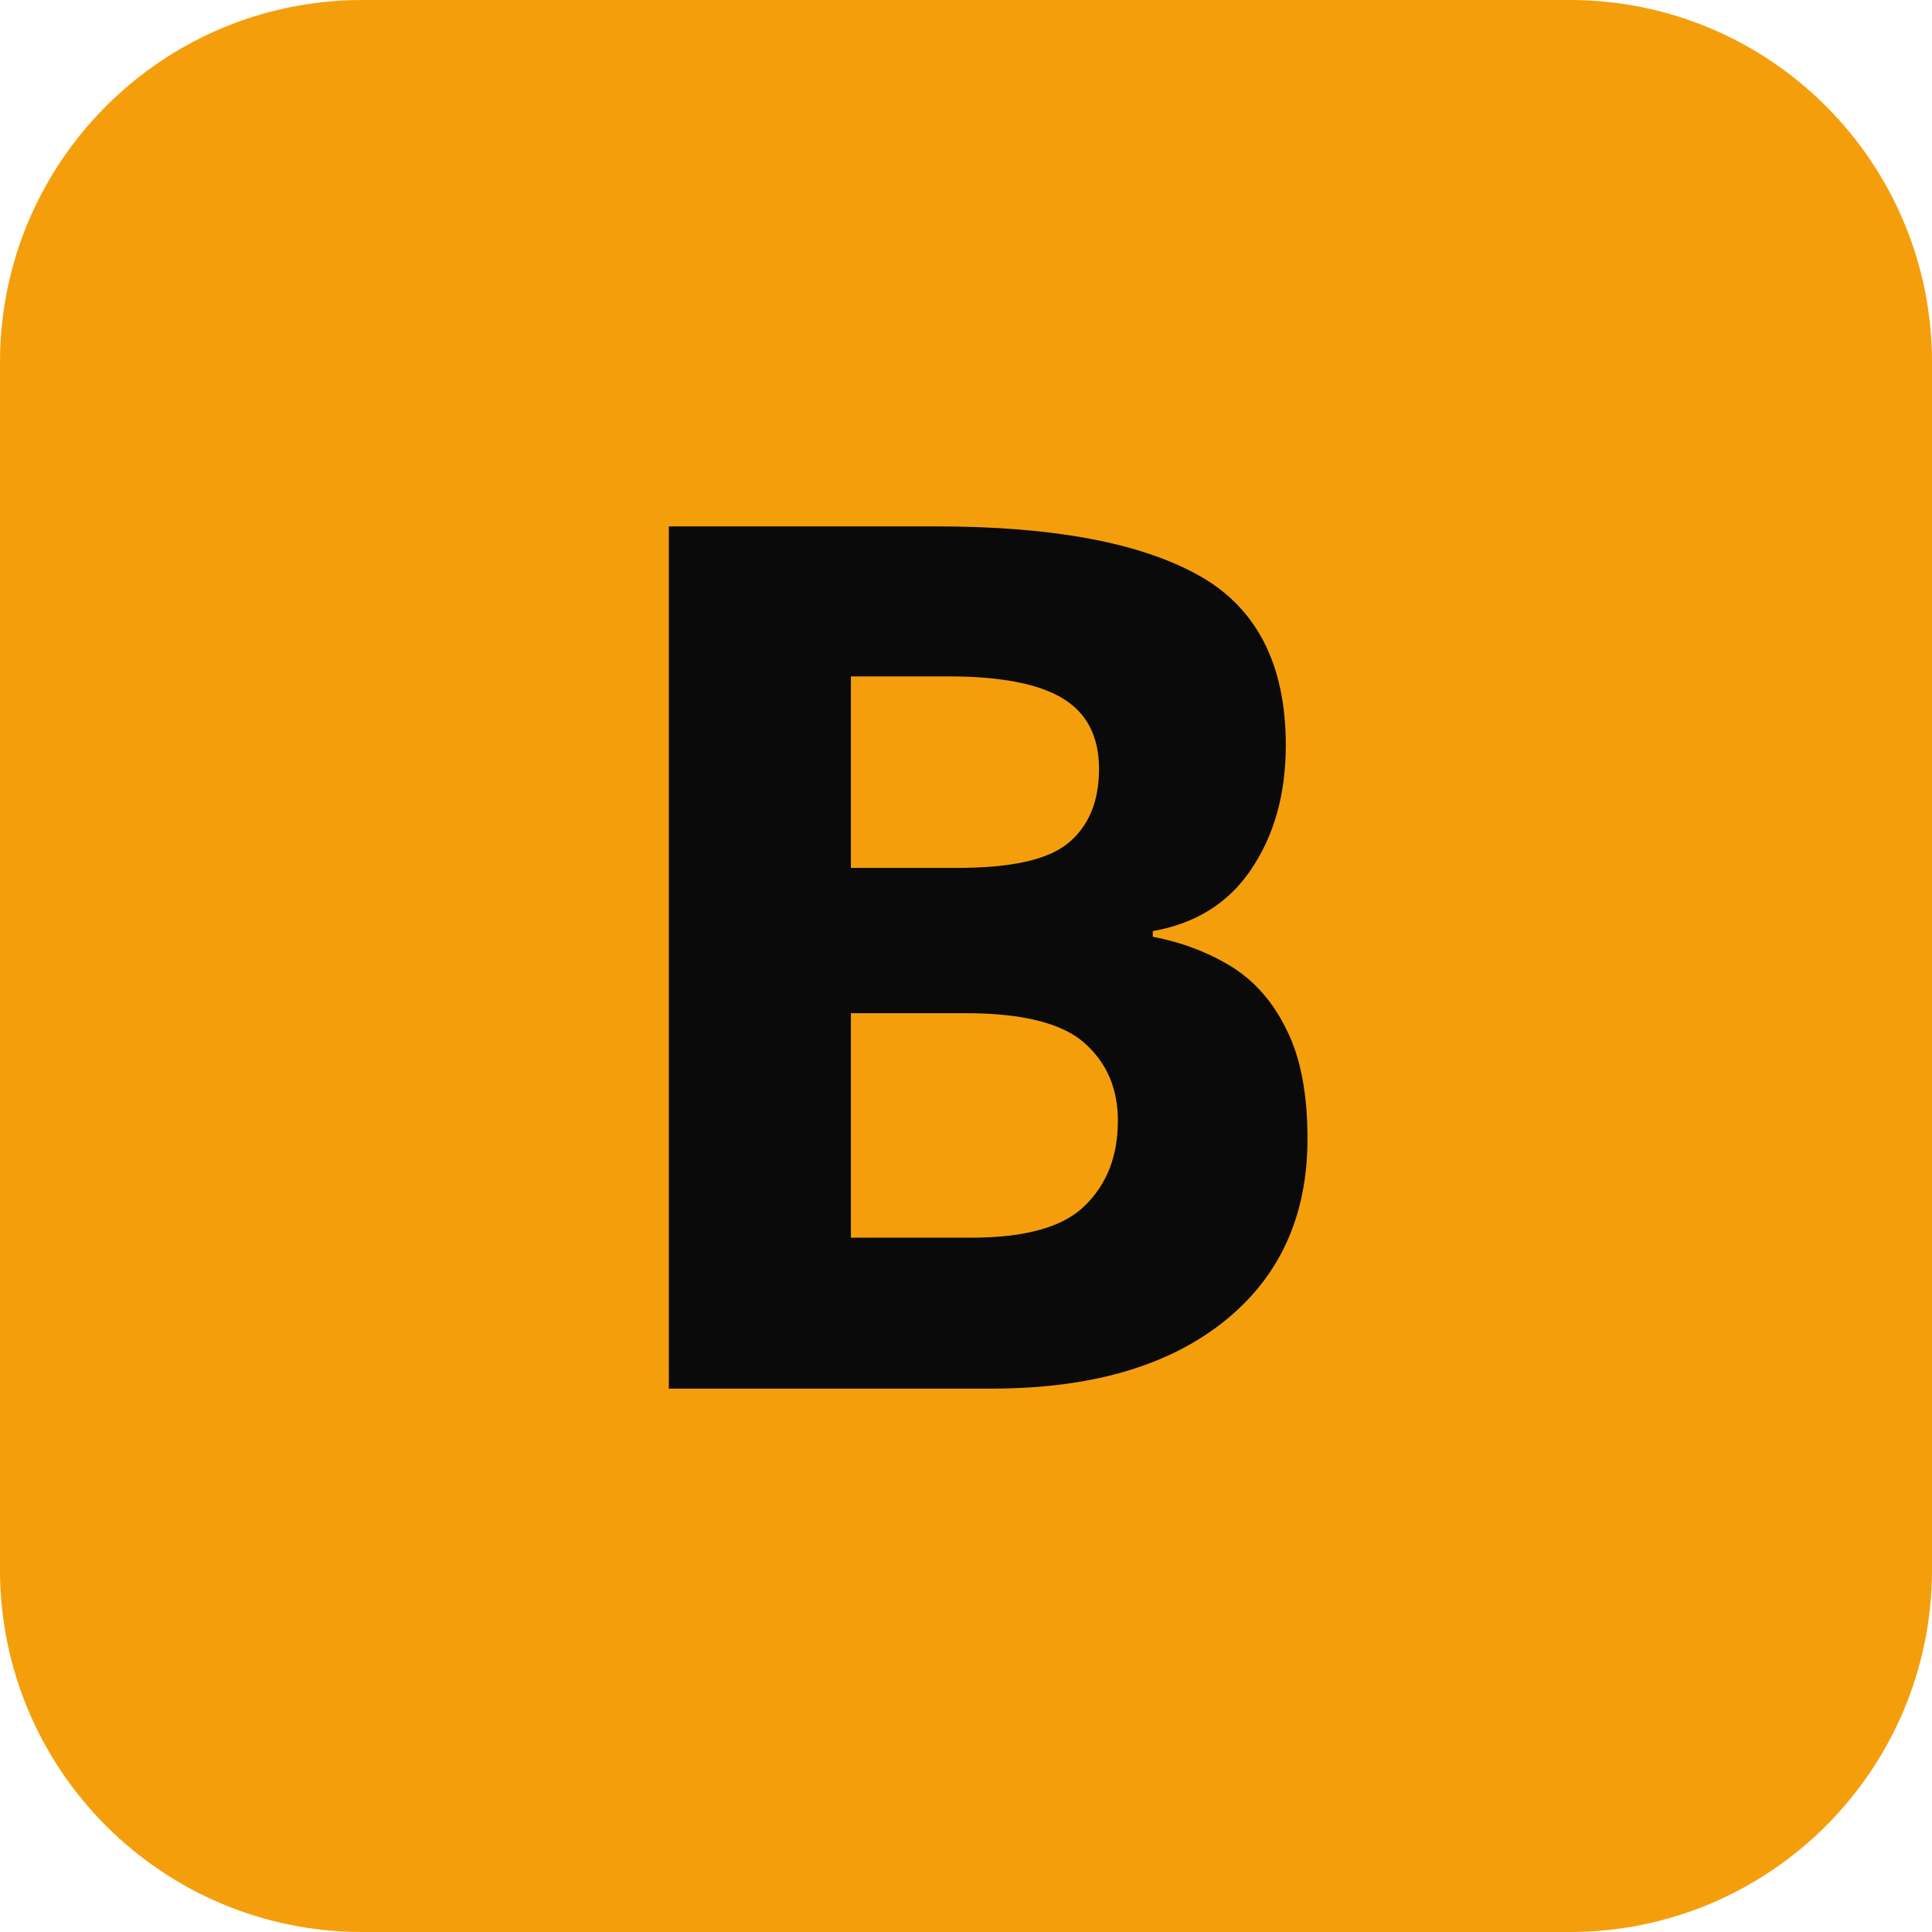
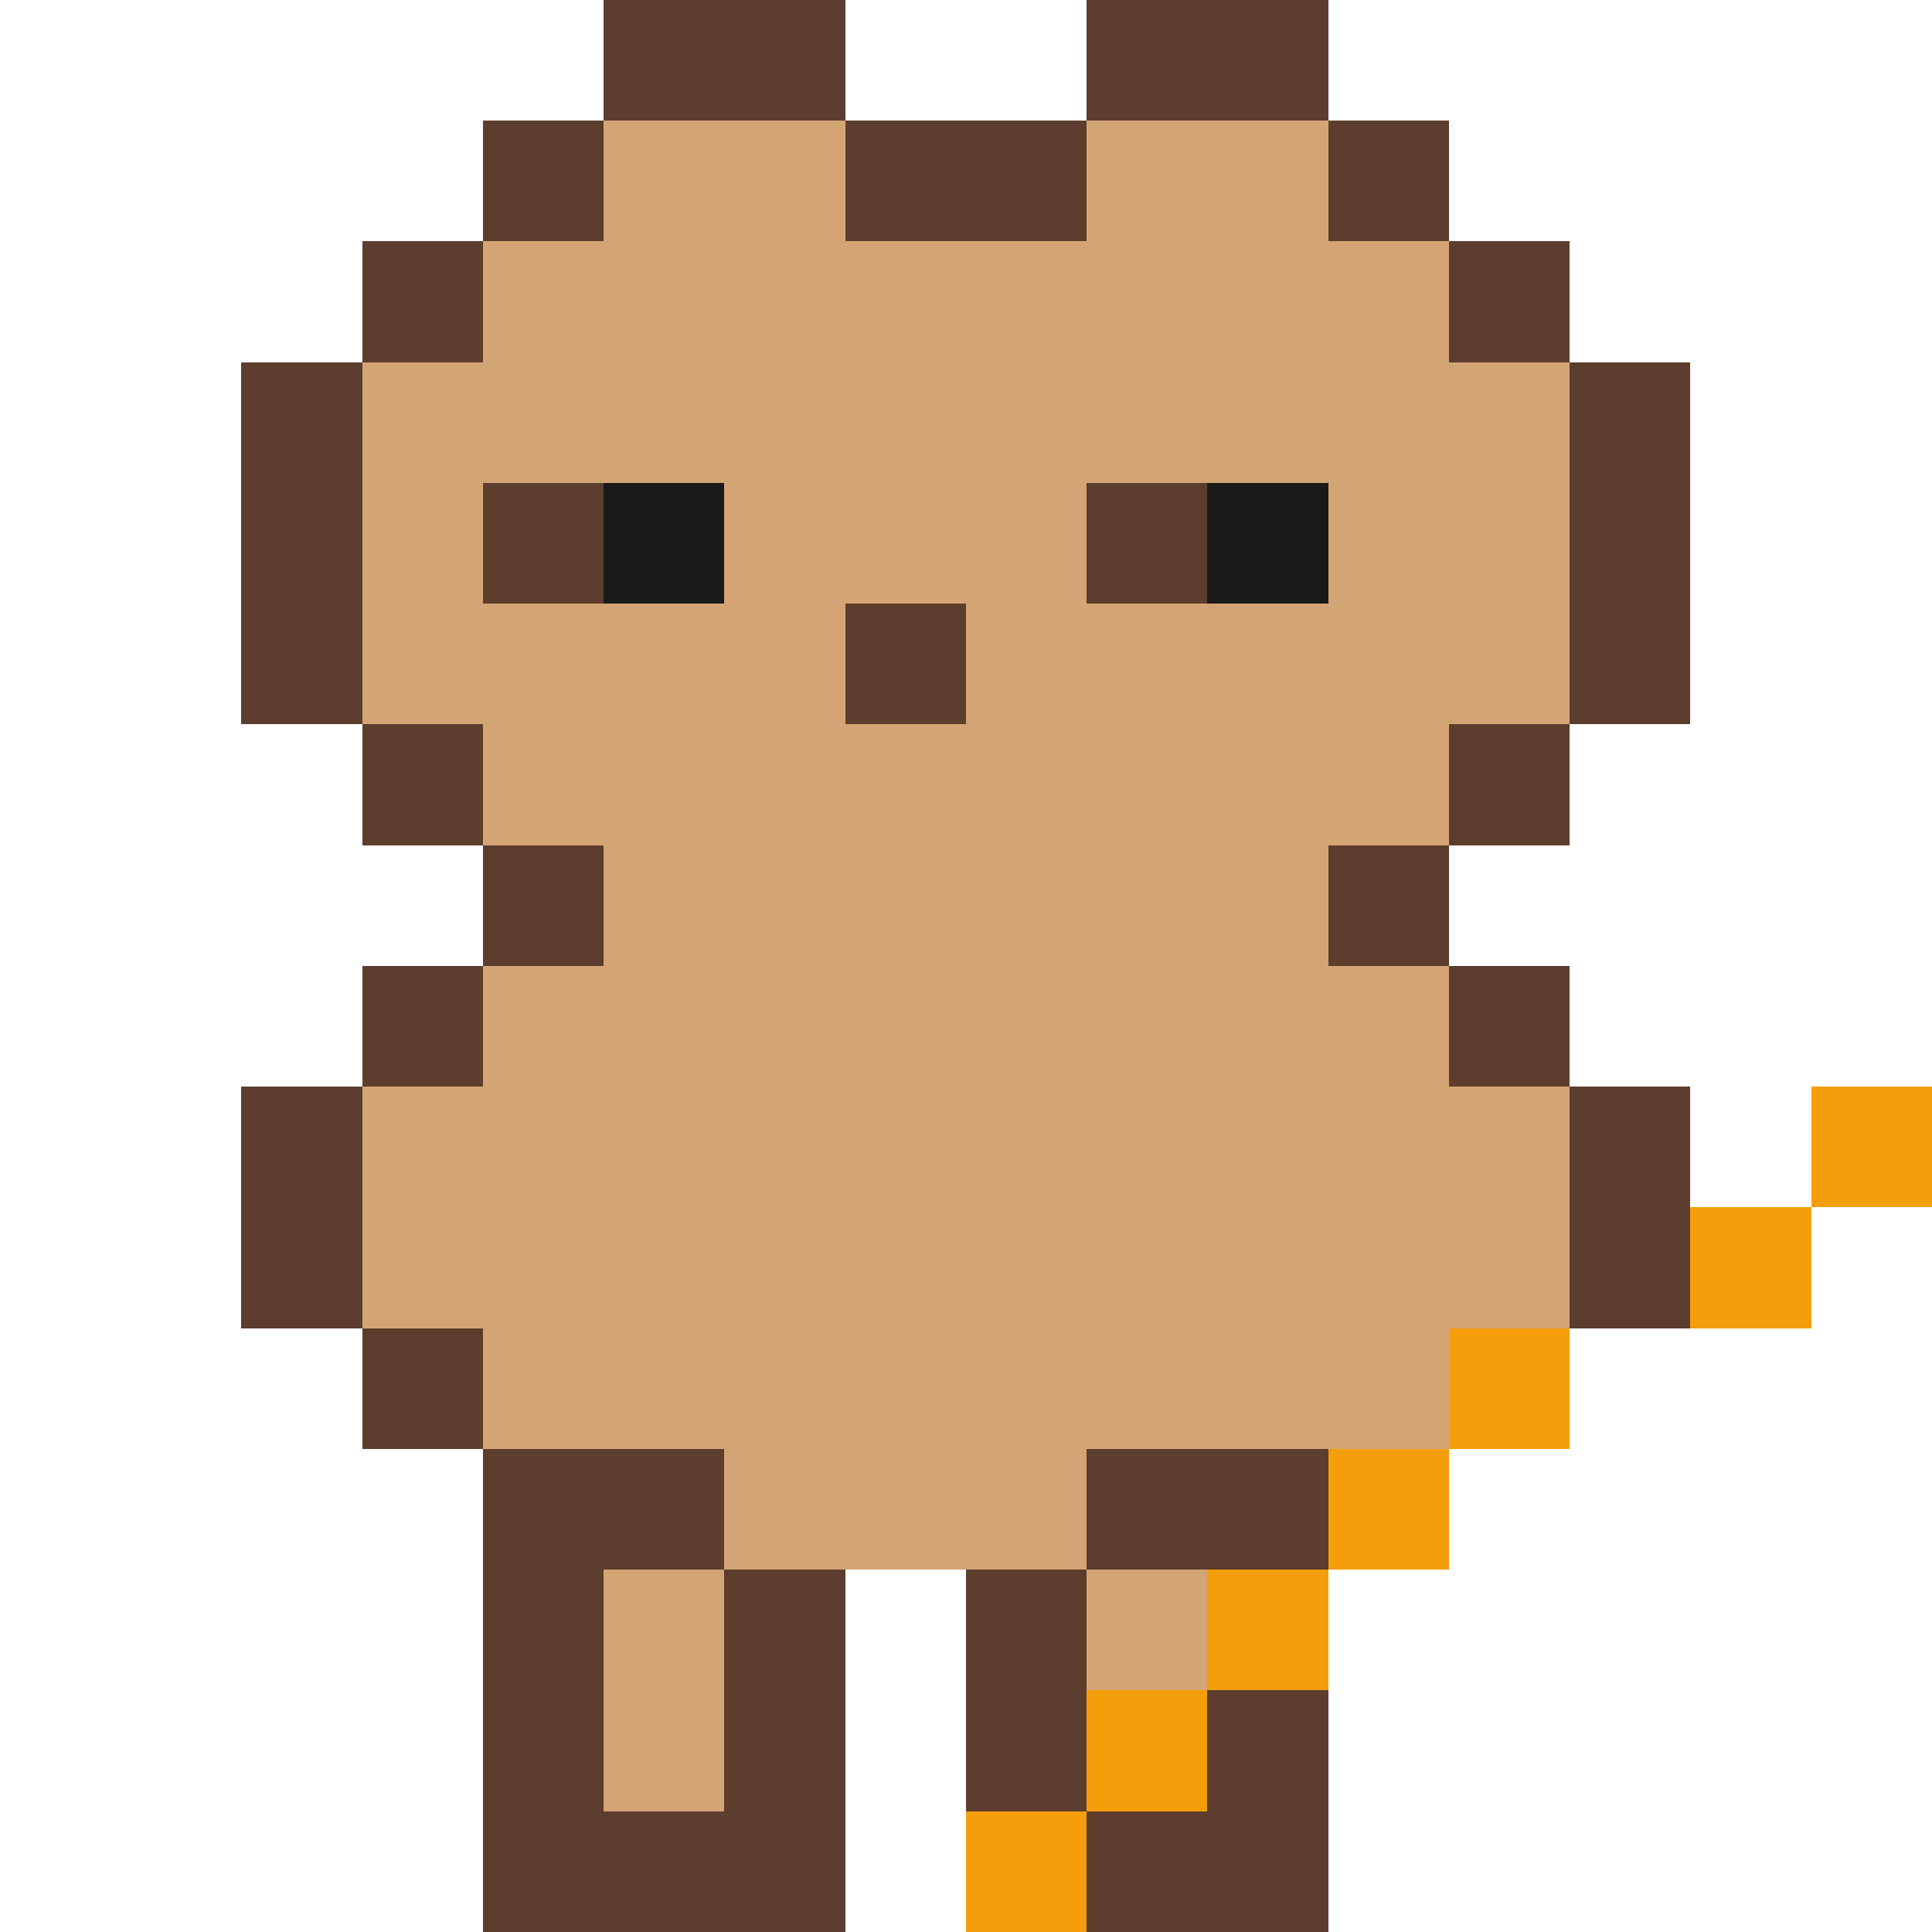
- <svg xmlns="http://www.w3.org/2000/svg" viewBox="0 0 32 32">
-   <rect width="32" height="32" rx="6" fill="#f59e0b" />
-   <text x="16" y="23" font-family="Arial Black, sans-serif" font-size="20" font-weight="900" fill="#0a0a0a" text-anchor="middle">B</text>
+ <svg xmlns="http://www.w3.org/2000/svg" viewBox="0 0 32 32" width="32" height="32" shape-rendering="crispEdges">
+   <rect x="10.0" y="0.0" width="2.0" height="2.0" fill="#5c3d2e" />
+   <rect x="12.0" y="0.0" width="2.0" height="2.0" fill="#5c3d2e" />
+   <rect x="18.0" y="0.0" width="2.0" height="2.0" fill="#5c3d2e" />
+   <rect x="20.0" y="0.0" width="2.0" height="2.0" fill="#5c3d2e" />
+   <rect x="8.0" y="2.0" width="2.0" height="2.0" fill="#5c3d2e" />
+   <rect x="10.0" y="2.0" width="2.0" height="2.0" fill="#d4a574" />
+   <rect x="12.0" y="2.0" width="2.0" height="2.0" fill="#d4a574" />
+   <rect x="14.0" y="2.0" width="2.0" height="2.0" fill="#5c3d2e" />
+   <rect x="16.0" y="2.0" width="2.0" height="2.0" fill="#5c3d2e" />
+   <rect x="18.0" y="2.0" width="2.0" height="2.0" fill="#d4a574" />
+   <rect x="20.0" y="2.0" width="2.0" height="2.0" fill="#d4a574" />
+   <rect x="22.0" y="2.0" width="2.0" height="2.0" fill="#5c3d2e" />
+   <rect x="6.0" y="4.0" width="2.0" height="2.0" fill="#5c3d2e" />
+   <rect x="8.0" y="4.0" width="2.0" height="2.0" fill="#d4a574" />
+   <rect x="10.0" y="4.0" width="2.0" height="2.0" fill="#d4a574" />
+   <rect x="12.0" y="4.0" width="2.0" height="2.0" fill="#d4a574" />
+   <rect x="14.0" y="4.0" width="2.0" height="2.0" fill="#d4a574" />
+   <rect x="16.0" y="4.0" width="2.0" height="2.0" fill="#d4a574" />
+   <rect x="18.0" y="4.0" width="2.0" height="2.0" fill="#d4a574" />
+   <rect x="20.0" y="4.0" width="2.0" height="2.0" fill="#d4a574" />
+   <rect x="22.0" y="4.0" width="2.0" height="2.0" fill="#d4a574" />
+   <rect x="24.0" y="4.0" width="2.0" height="2.0" fill="#5c3d2e" />
+   <rect x="4.0" y="6.0" width="2.0" height="2.0" fill="#5c3d2e" />
+   <rect x="6.0" y="6.0" width="2.0" height="2.0" fill="#d4a574" />
+   <rect x="8.0" y="6.0" width="2.0" height="2.0" fill="#d4a574" />
+   <rect x="10.0" y="6.0" width="2.0" height="2.0" fill="#d4a574" />
+   <rect x="12.0" y="6.0" width="2.0" height="2.0" fill="#d4a574" />
+   <rect x="14.0" y="6.0" width="2.0" height="2.0" fill="#d4a574" />
+   <rect x="16.0" y="6.0" width="2.0" height="2.0" fill="#d4a574" />
+   <rect x="18.0" y="6.0" width="2.0" height="2.0" fill="#d4a574" />
+   <rect x="20.0" y="6.0" width="2.0" height="2.0" fill="#d4a574" />
+   <rect x="22.0" y="6.0" width="2.0" height="2.0" fill="#d4a574" />
+   <rect x="24.0" y="6.0" width="2.0" height="2.0" fill="#d4a574" />
+   <rect x="26.0" y="6.0" width="2.0" height="2.0" fill="#5c3d2e" />
+   <rect x="4.0" y="8.0" width="2.0" height="2.0" fill="#5c3d2e" />
+   <rect x="6.0" y="8.0" width="2.0" height="2.0" fill="#d4a574" />
+   <rect x="8.0" y="8.0" width="2.0" height="2.0" fill="#5c3d2e" />
+   <rect x="10.0" y="8.0" width="2.0" height="2.0" fill="#1a1a1a" />
+   <rect x="12.0" y="8.0" width="2.0" height="2.0" fill="#d4a574" />
+   <rect x="14.0" y="8.0" width="2.0" height="2.0" fill="#d4a574" />
+   <rect x="16.0" y="8.0" width="2.0" height="2.0" fill="#d4a574" />
+   <rect x="18.0" y="8.0" width="2.0" height="2.0" fill="#5c3d2e" />
+   <rect x="20.0" y="8.0" width="2.0" height="2.0" fill="#1a1a1a" />
+   <rect x="22.0" y="8.0" width="2.0" height="2.0" fill="#d4a574" />
+   <rect x="24.0" y="8.0" width="2.0" height="2.0" fill="#d4a574" />
+   <rect x="26.0" y="8.0" width="2.0" height="2.0" fill="#5c3d2e" />
+   <rect x="4.0" y="10.0" width="2.0" height="2.0" fill="#5c3d2e" />
+   <rect x="6.0" y="10.0" width="2.0" height="2.0" fill="#d4a574" />
+   <rect x="8.0" y="10.0" width="2.0" height="2.0" fill="#d4a574" />
+   <rect x="10.0" y="10.0" width="2.0" height="2.0" fill="#d4a574" />
+   <rect x="12.0" y="10.0" width="2.0" height="2.0" fill="#d4a574" />
+   <rect x="14.0" y="10.0" width="2.0" height="2.0" fill="#5c3d2e" />
+   <rect x="16.0" y="10.0" width="2.0" height="2.0" fill="#d4a574" />
+   <rect x="18.0" y="10.0" width="2.0" height="2.0" fill="#d4a574" />
+   <rect x="20.0" y="10.0" width="2.0" height="2.0" fill="#d4a574" />
+   <rect x="22.0" y="10.0" width="2.0" height="2.0" fill="#d4a574" />
+   <rect x="24.0" y="10.0" width="2.0" height="2.0" fill="#d4a574" />
+   <rect x="26.0" y="10.0" width="2.0" height="2.0" fill="#5c3d2e" />
+   <rect x="6.0" y="12.0" width="2.0" height="2.0" fill="#5c3d2e" />
+   <rect x="8.0" y="12.0" width="2.0" height="2.0" fill="#d4a574" />
+   <rect x="10.0" y="12.0" width="2.0" height="2.0" fill="#d4a574" />
+   <rect x="12.0" y="12.0" width="2.0" height="2.0" fill="#d4a574" />
+   <rect x="14.0" y="12.0" width="2.0" height="2.0" fill="#d4a574" />
+   <rect x="16.0" y="12.0" width="2.0" height="2.0" fill="#d4a574" />
+   <rect x="18.0" y="12.0" width="2.0" height="2.0" fill="#d4a574" />
+   <rect x="20.0" y="12.0" width="2.0" height="2.0" fill="#d4a574" />
+   <rect x="22.0" y="12.0" width="2.0" height="2.0" fill="#d4a574" />
+   <rect x="24.0" y="12.0" width="2.0" height="2.0" fill="#5c3d2e" />
+   <rect x="8.0" y="14.0" width="2.0" height="2.0" fill="#5c3d2e" />
+   <rect x="10.0" y="14.0" width="2.0" height="2.0" fill="#d4a574" />
+   <rect x="12.0" y="14.0" width="2.0" height="2.0" fill="#d4a574" />
+   <rect x="14.0" y="14.0" width="2.0" height="2.0" fill="#d4a574" />
+   <rect x="16.0" y="14.0" width="2.0" height="2.0" fill="#d4a574" />
+   <rect x="18.0" y="14.0" width="2.0" height="2.0" fill="#d4a574" />
+   <rect x="20.0" y="14.0" width="2.0" height="2.0" fill="#d4a574" />
+   <rect x="22.0" y="14.0" width="2.0" height="2.0" fill="#5c3d2e" />
+   <rect x="6.0" y="16.0" width="2.0" height="2.0" fill="#5c3d2e" />
+   <rect x="8.0" y="16.0" width="2.0" height="2.0" fill="#d4a574" />
+   <rect x="10.0" y="16.0" width="2.0" height="2.0" fill="#d4a574" />
+   <rect x="12.0" y="16.0" width="2.0" height="2.0" fill="#d4a574" />
+   <rect x="14.0" y="16.0" width="2.0" height="2.0" fill="#d4a574" />
+   <rect x="16.0" y="16.0" width="2.0" height="2.0" fill="#d4a574" />
+   <rect x="18.0" y="16.0" width="2.0" height="2.0" fill="#d4a574" />
+   <rect x="20.0" y="16.0" width="2.0" height="2.0" fill="#d4a574" />
+   <rect x="22.0" y="16.0" width="2.0" height="2.0" fill="#d4a574" />
+   <rect x="24.0" y="16.0" width="2.0" height="2.0" fill="#5c3d2e" />
+   <rect x="4.0" y="18.0" width="2.0" height="2.0" fill="#5c3d2e" />
+   <rect x="6.0" y="18.0" width="2.0" height="2.0" fill="#d4a574" />
+   <rect x="8.0" y="18.0" width="2.0" height="2.0" fill="#d4a574" />
+   <rect x="10.0" y="18.0" width="2.0" height="2.0" fill="#d4a574" />
+   <rect x="12.0" y="18.0" width="2.0" height="2.0" fill="#d4a574" />
+   <rect x="14.0" y="18.0" width="2.0" height="2.0" fill="#d4a574" />
+   <rect x="16.0" y="18.0" width="2.0" height="2.0" fill="#d4a574" />
+   <rect x="18.0" y="18.0" width="2.0" height="2.0" fill="#d4a574" />
+   <rect x="20.0" y="18.0" width="2.0" height="2.0" fill="#d4a574" />
+   <rect x="22.0" y="18.0" width="2.0" height="2.0" fill="#d4a574" />
+   <rect x="24.0" y="18.0" width="2.0" height="2.0" fill="#d4a574" />
+   <rect x="26.0" y="18.0" width="2.0" height="2.0" fill="#5c3d2e" />
+   <rect x="30.0" y="18.0" width="2.0" height="2.0" fill="#f59e0b" />
+   <rect x="4.0" y="20.0" width="2.0" height="2.0" fill="#5c3d2e" />
+   <rect x="6.0" y="20.0" width="2.0" height="2.0" fill="#d4a574" />
+   <rect x="8.0" y="20.0" width="2.0" height="2.0" fill="#d4a574" />
+   <rect x="10.0" y="20.0" width="2.0" height="2.0" fill="#d4a574" />
+   <rect x="12.0" y="20.0" width="2.0" height="2.0" fill="#d4a574" />
+   <rect x="14.0" y="20.0" width="2.0" height="2.0" fill="#d4a574" />
+   <rect x="16.0" y="20.0" width="2.0" height="2.0" fill="#d4a574" />
+   <rect x="18.0" y="20.0" width="2.0" height="2.0" fill="#d4a574" />
+   <rect x="20.0" y="20.0" width="2.0" height="2.0" fill="#d4a574" />
+   <rect x="22.0" y="20.0" width="2.0" height="2.0" fill="#d4a574" />
+   <rect x="24.0" y="20.0" width="2.0" height="2.0" fill="#d4a574" />
+   <rect x="26.0" y="20.0" width="2.0" height="2.0" fill="#5c3d2e" />
+   <rect x="28.0" y="20.0" width="2.0" height="2.0" fill="#f59e0b" />
+   <rect x="6.0" y="22.0" width="2.0" height="2.0" fill="#5c3d2e" />
+   <rect x="8.0" y="22.0" width="2.0" height="2.0" fill="#d4a574" />
+   <rect x="10.0" y="22.0" width="2.0" height="2.0" fill="#d4a574" />
+   <rect x="12.0" y="22.0" width="2.0" height="2.0" fill="#d4a574" />
+   <rect x="14.0" y="22.0" width="2.0" height="2.0" fill="#d4a574" />
+   <rect x="16.0" y="22.0" width="2.0" height="2.0" fill="#d4a574" />
+   <rect x="18.0" y="22.0" width="2.0" height="2.0" fill="#d4a574" />
+   <rect x="20.0" y="22.0" width="2.0" height="2.0" fill="#d4a574" />
+   <rect x="22.0" y="22.0" width="2.0" height="2.0" fill="#d4a574" />
+   <rect x="24.0" y="22.0" width="2.0" height="2.0" fill="#f59e0b" />
+   <rect x="8.0" y="24.0" width="2.0" height="2.0" fill="#5c3d2e" />
+   <rect x="10.0" y="24.0" width="2.0" height="2.0" fill="#5c3d2e" />
+   <rect x="12.0" y="24.0" width="2.0" height="2.0" fill="#d4a574" />
+   <rect x="14.0" y="24.0" width="2.0" height="2.0" fill="#d4a574" />
+   <rect x="16.0" y="24.0" width="2.0" height="2.0" fill="#d4a574" />
+   <rect x="18.0" y="24.0" width="2.0" height="2.0" fill="#5c3d2e" />
+   <rect x="20.0" y="24.0" width="2.0" height="2.0" fill="#5c3d2e" />
+   <rect x="22.0" y="24.0" width="2.0" height="2.0" fill="#f59e0b" />
+   <rect x="8.0" y="26.0" width="2.0" height="2.0" fill="#5c3d2e" />
+   <rect x="10.0" y="26.0" width="2.0" height="2.0" fill="#d4a574" />
+   <rect x="12.0" y="26.0" width="2.0" height="2.0" fill="#5c3d2e" />
+   <rect x="16.0" y="26.0" width="2.0" height="2.0" fill="#5c3d2e" />
+   <rect x="18.0" y="26.0" width="2.0" height="2.0" fill="#d4a574" />
+   <rect x="20.0" y="26.0" width="2.0" height="2.0" fill="#f59e0b" />
+   <rect x="8.0" y="28.0" width="2.0" height="2.0" fill="#5c3d2e" />
+   <rect x="10.0" y="28.0" width="2.0" height="2.0" fill="#d4a574" />
+   <rect x="12.0" y="28.0" width="2.0" height="2.0" fill="#5c3d2e" />
+   <rect x="16.0" y="28.0" width="2.0" height="2.0" fill="#5c3d2e" />
+   <rect x="18.0" y="28.0" width="2.0" height="2.0" fill="#f59e0b" />
+   <rect x="20.0" y="28.0" width="2.0" height="2.0" fill="#5c3d2e" />
+   <rect x="8.0" y="30.0" width="2.0" height="2.0" fill="#5c3d2e" />
+   <rect x="10.0" y="30.0" width="2.0" height="2.0" fill="#5c3d2e" />
+   <rect x="12.0" y="30.0" width="2.0" height="2.0" fill="#5c3d2e" />
+   <rect x="16.0" y="30.0" width="2.0" height="2.0" fill="#f59e0b" />
+   <rect x="18.0" y="30.0" width="2.0" height="2.0" fill="#5c3d2e" />
+   <rect x="20.0" y="30.0" width="2.0" height="2.0" fill="#5c3d2e" />
</svg>
